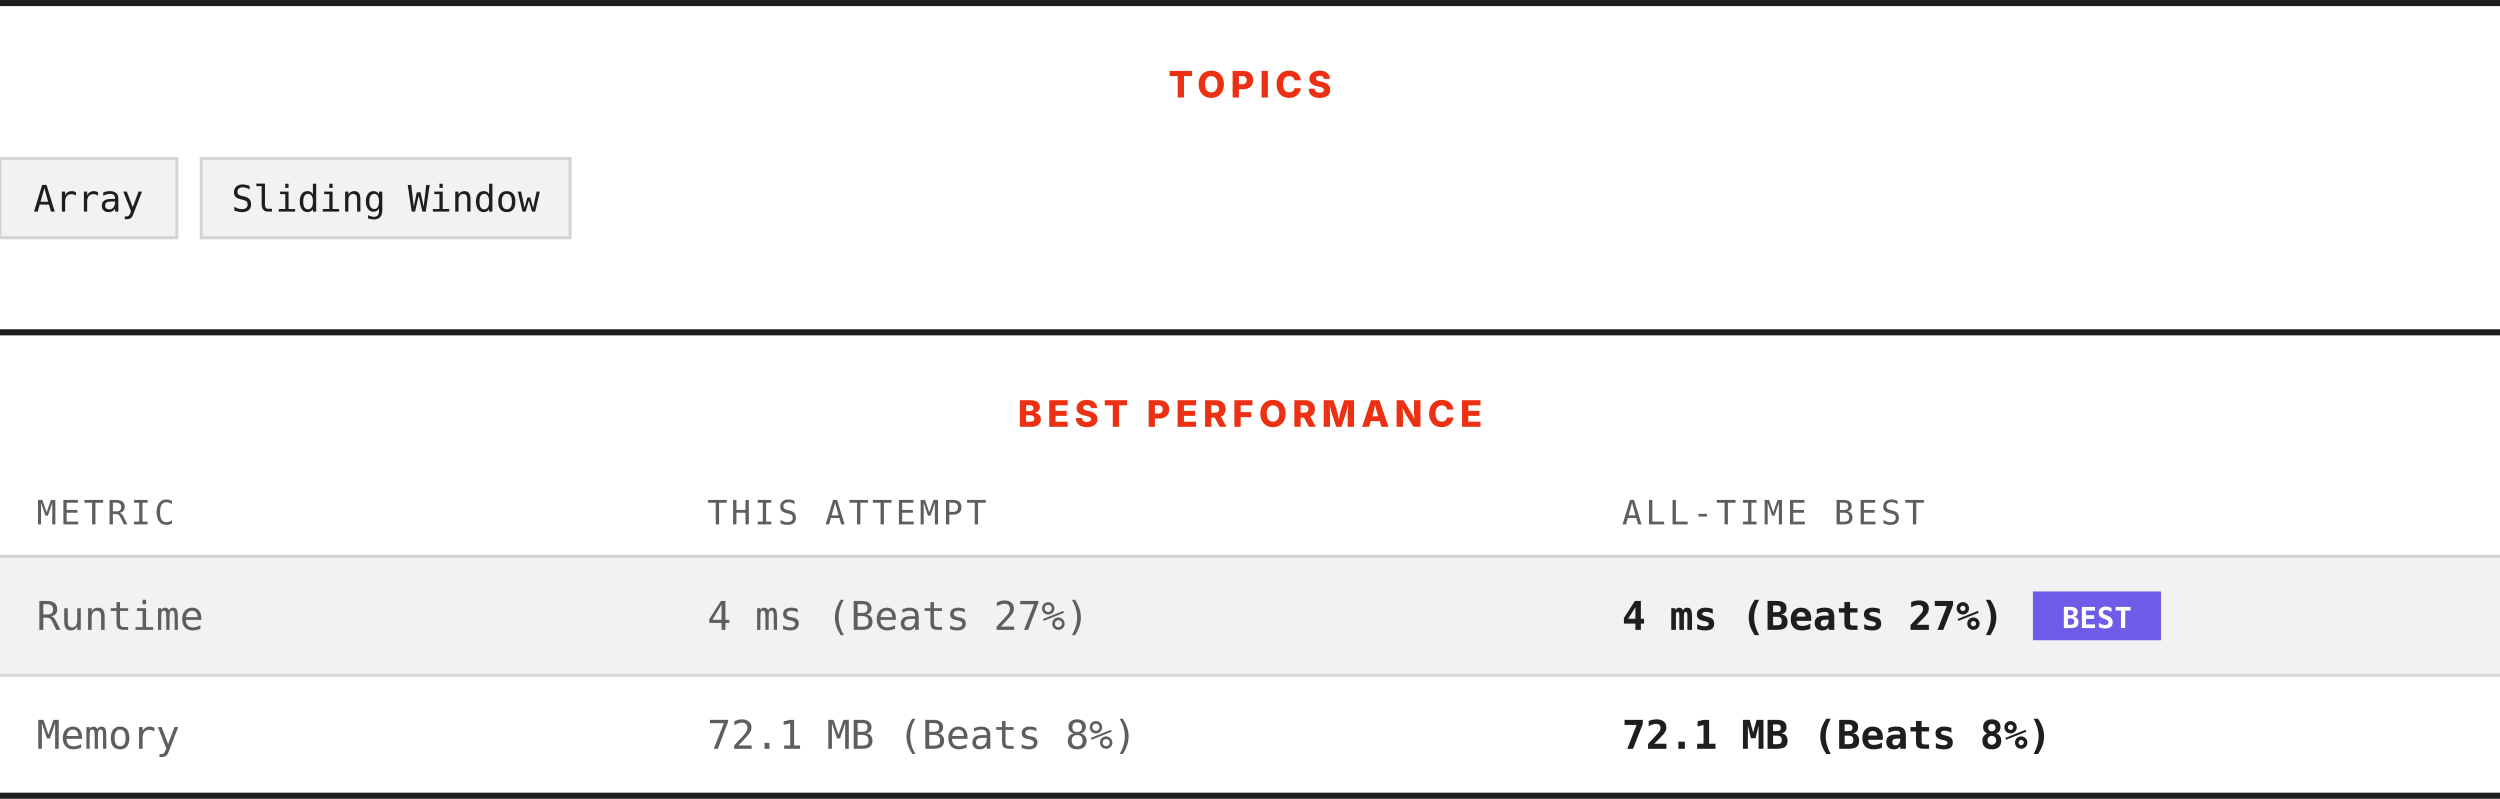
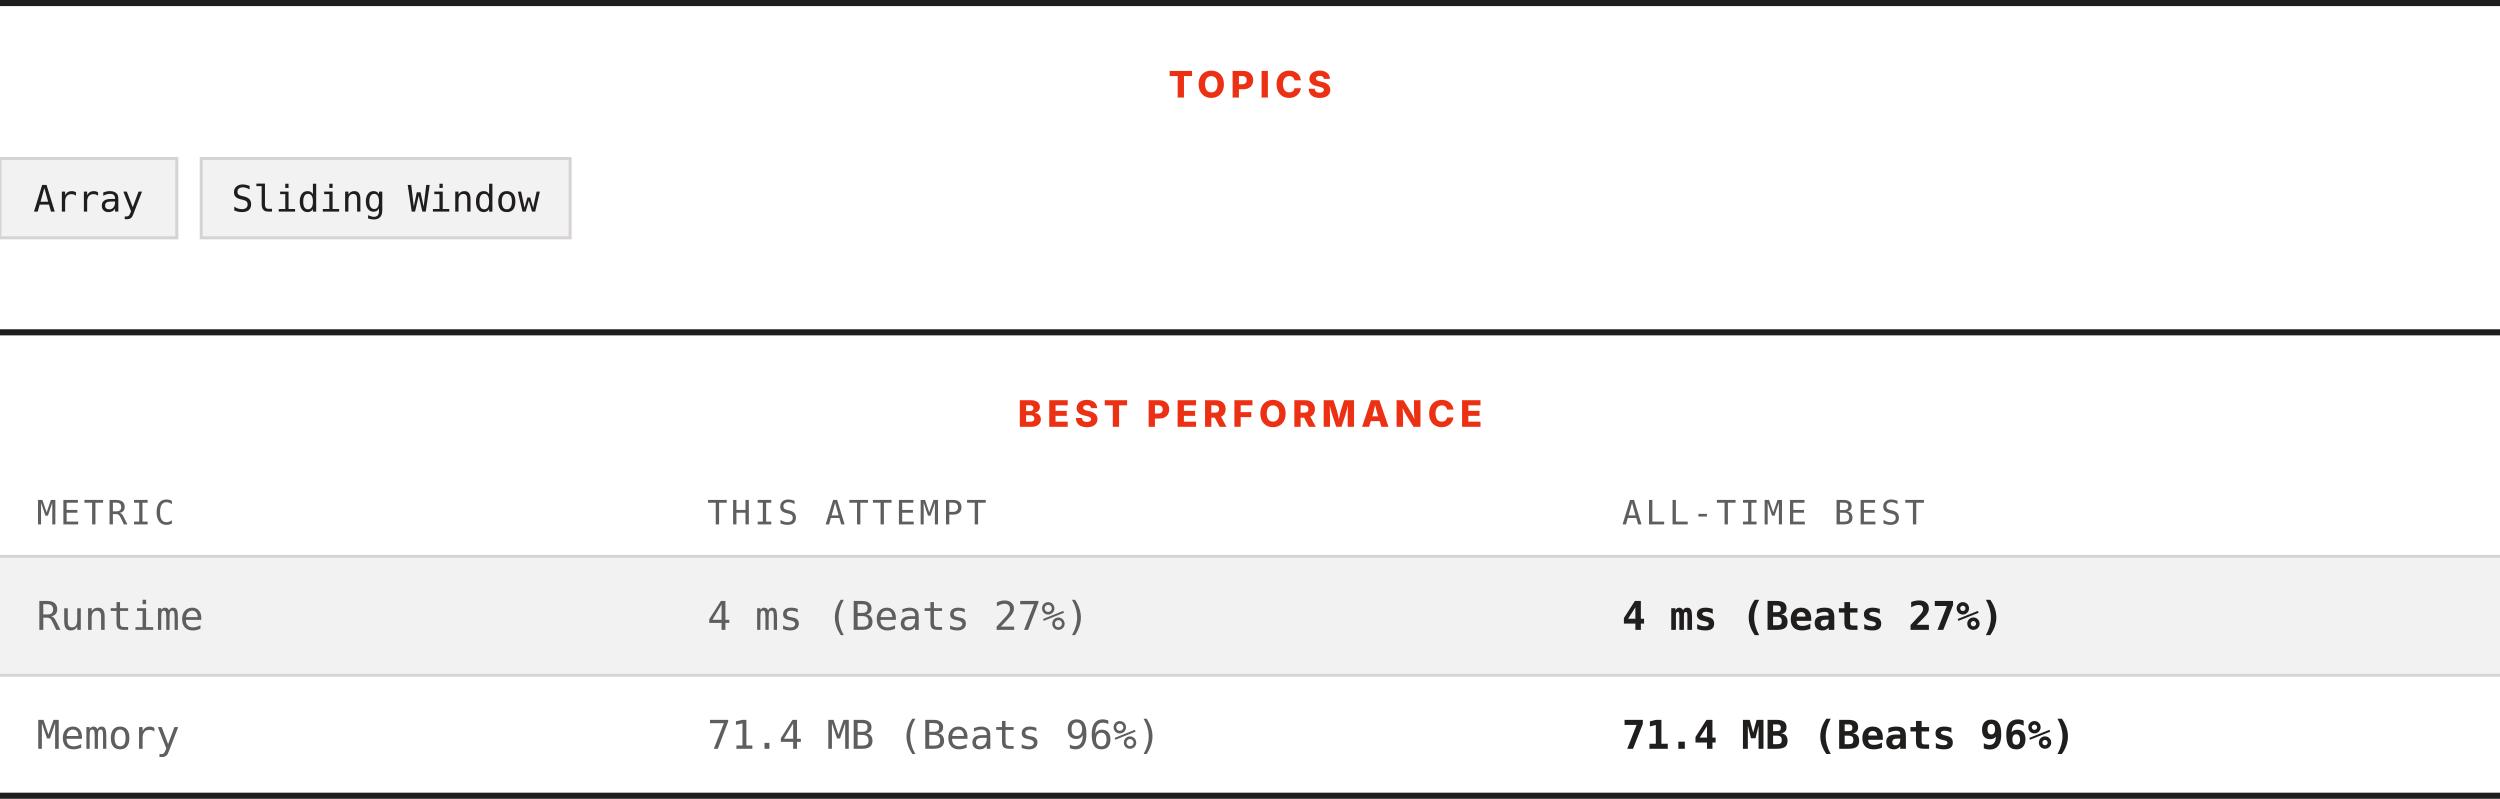
<svg xmlns="http://www.w3.org/2000/svg" width="820" height="262" viewBox="0 0 820 262" role="img" aria-label="Topics and best performance">
  <rect width="820" height="262" fill="#ffffff" />
  <rect x="0" y="0" width="820" height="2" fill="#201e1d" />
  <text x="410" y="32" text-anchor="middle" font-family="Archivo, system-ui, -apple-system, Segoe UI, sans-serif" font-size="12" font-weight="800" letter-spacing="1.68" fill="#ec3013">TOPICS</text>
  <rect x="0" y="52" width="58" height="26" fill="#f3f2f2" stroke="#d7d3d3" />
  <text x="29" y="69.4" text-anchor="middle" font-family="ui-monospace, SFMono-Regular, Menlo, Consolas, monospace" font-size="12" fill="#201e1d">Array</text>
  <rect x="66" y="52" width="121" height="26" fill="#f3f2f2" stroke="#d7d3d3" />
  <text x="126.5" y="69.4" text-anchor="middle" font-family="ui-monospace, SFMono-Regular, Menlo, Consolas, monospace" font-size="12" fill="#201e1d">Sliding Window</text>
  <rect x="0" y="108" width="820" height="2" fill="#201e1d" />
  <text x="410" y="140" text-anchor="middle" font-family="Archivo, system-ui, -apple-system, Segoe UI, sans-serif" font-size="12" font-weight="800" letter-spacing="1.68" fill="#ec3013">BEST PERFORMANCE</text>
  <text x="12" y="172" font-family="ui-monospace, SFMono-Regular, Menlo, Consolas, monospace" font-size="11" letter-spacing="1.1" fill="#605d5d">METRIC</text>
  <text x="232" y="172" font-family="ui-monospace, SFMono-Regular, Menlo, Consolas, monospace" font-size="11" letter-spacing="1.1" fill="#605d5d">THIS ATTEMPT</text>
  <text x="532" y="172" font-family="ui-monospace, SFMono-Regular, Menlo, Consolas, monospace" font-size="11" letter-spacing="1.1" fill="#605d5d">ALL-TIME BEST</text>
  <rect x="0" y="182" width="820" height="1" fill="#d7d3d3" />
  <rect x="0" y="183" width="820" height="38" fill="#f3f2f2" />
  <text x="12" y="206.6" font-family="ui-monospace, SFMono-Regular, Menlo, Consolas, monospace" font-size="13" fill="#605d5d">Runtime</text>
  <text x="232" y="206.6" font-family="ui-monospace, SFMono-Regular, Menlo, Consolas, monospace" font-size="13" fill="#605d5d">4 ms (Beats 27%)</text>
  <text x="532" y="206.6" font-family="ui-monospace, SFMono-Regular, Menlo, Consolas, monospace" font-size="13" font-weight="700" fill="#201e1d">4 ms (Beats 27%)</text>
-   <rect x="666.8" y="194" width="42" height="16" fill="#6c5ce7" />
-   <text x="687.8" y="206" text-anchor="middle" font-family="ui-monospace, SFMono-Regular, Menlo, Consolas, monospace" font-size="9.5" font-weight="700" fill="#ffffff">BEST</text>
  <rect x="0" y="221" width="820" height="1" fill="#d7d3d3" />
  <rect x="0" y="222" width="820" height="38" fill="#ffffff" />
  <text x="12" y="245.6" font-family="ui-monospace, SFMono-Regular, Menlo, Consolas, monospace" font-size="13" fill="#605d5d">Memory</text>
-   <text x="232" y="245.6" font-family="ui-monospace, SFMono-Regular, Menlo, Consolas, monospace" font-size="13" fill="#605d5d">72.1 MB (Beats 8%)</text>
-   <text x="532" y="245.6" font-family="ui-monospace, SFMono-Regular, Menlo, Consolas, monospace" font-size="13" font-weight="700" fill="#201e1d">72.1 MB (Beats 8%)</text>
+   <text x="232" y="245.6" font-family="ui-monospace, SFMono-Regular, Menlo, Consolas, monospace" font-size="13" fill="#605d5d">71.4 MB (Beats 96%)</text>
+   <text x="532" y="245.6" font-family="ui-monospace, SFMono-Regular, Menlo, Consolas, monospace" font-size="13" font-weight="700" fill="#201e1d">71.4 MB (Beats 96%)</text>
  <rect x="0" y="260" width="820" height="2" fill="#201e1d" />
</svg>
